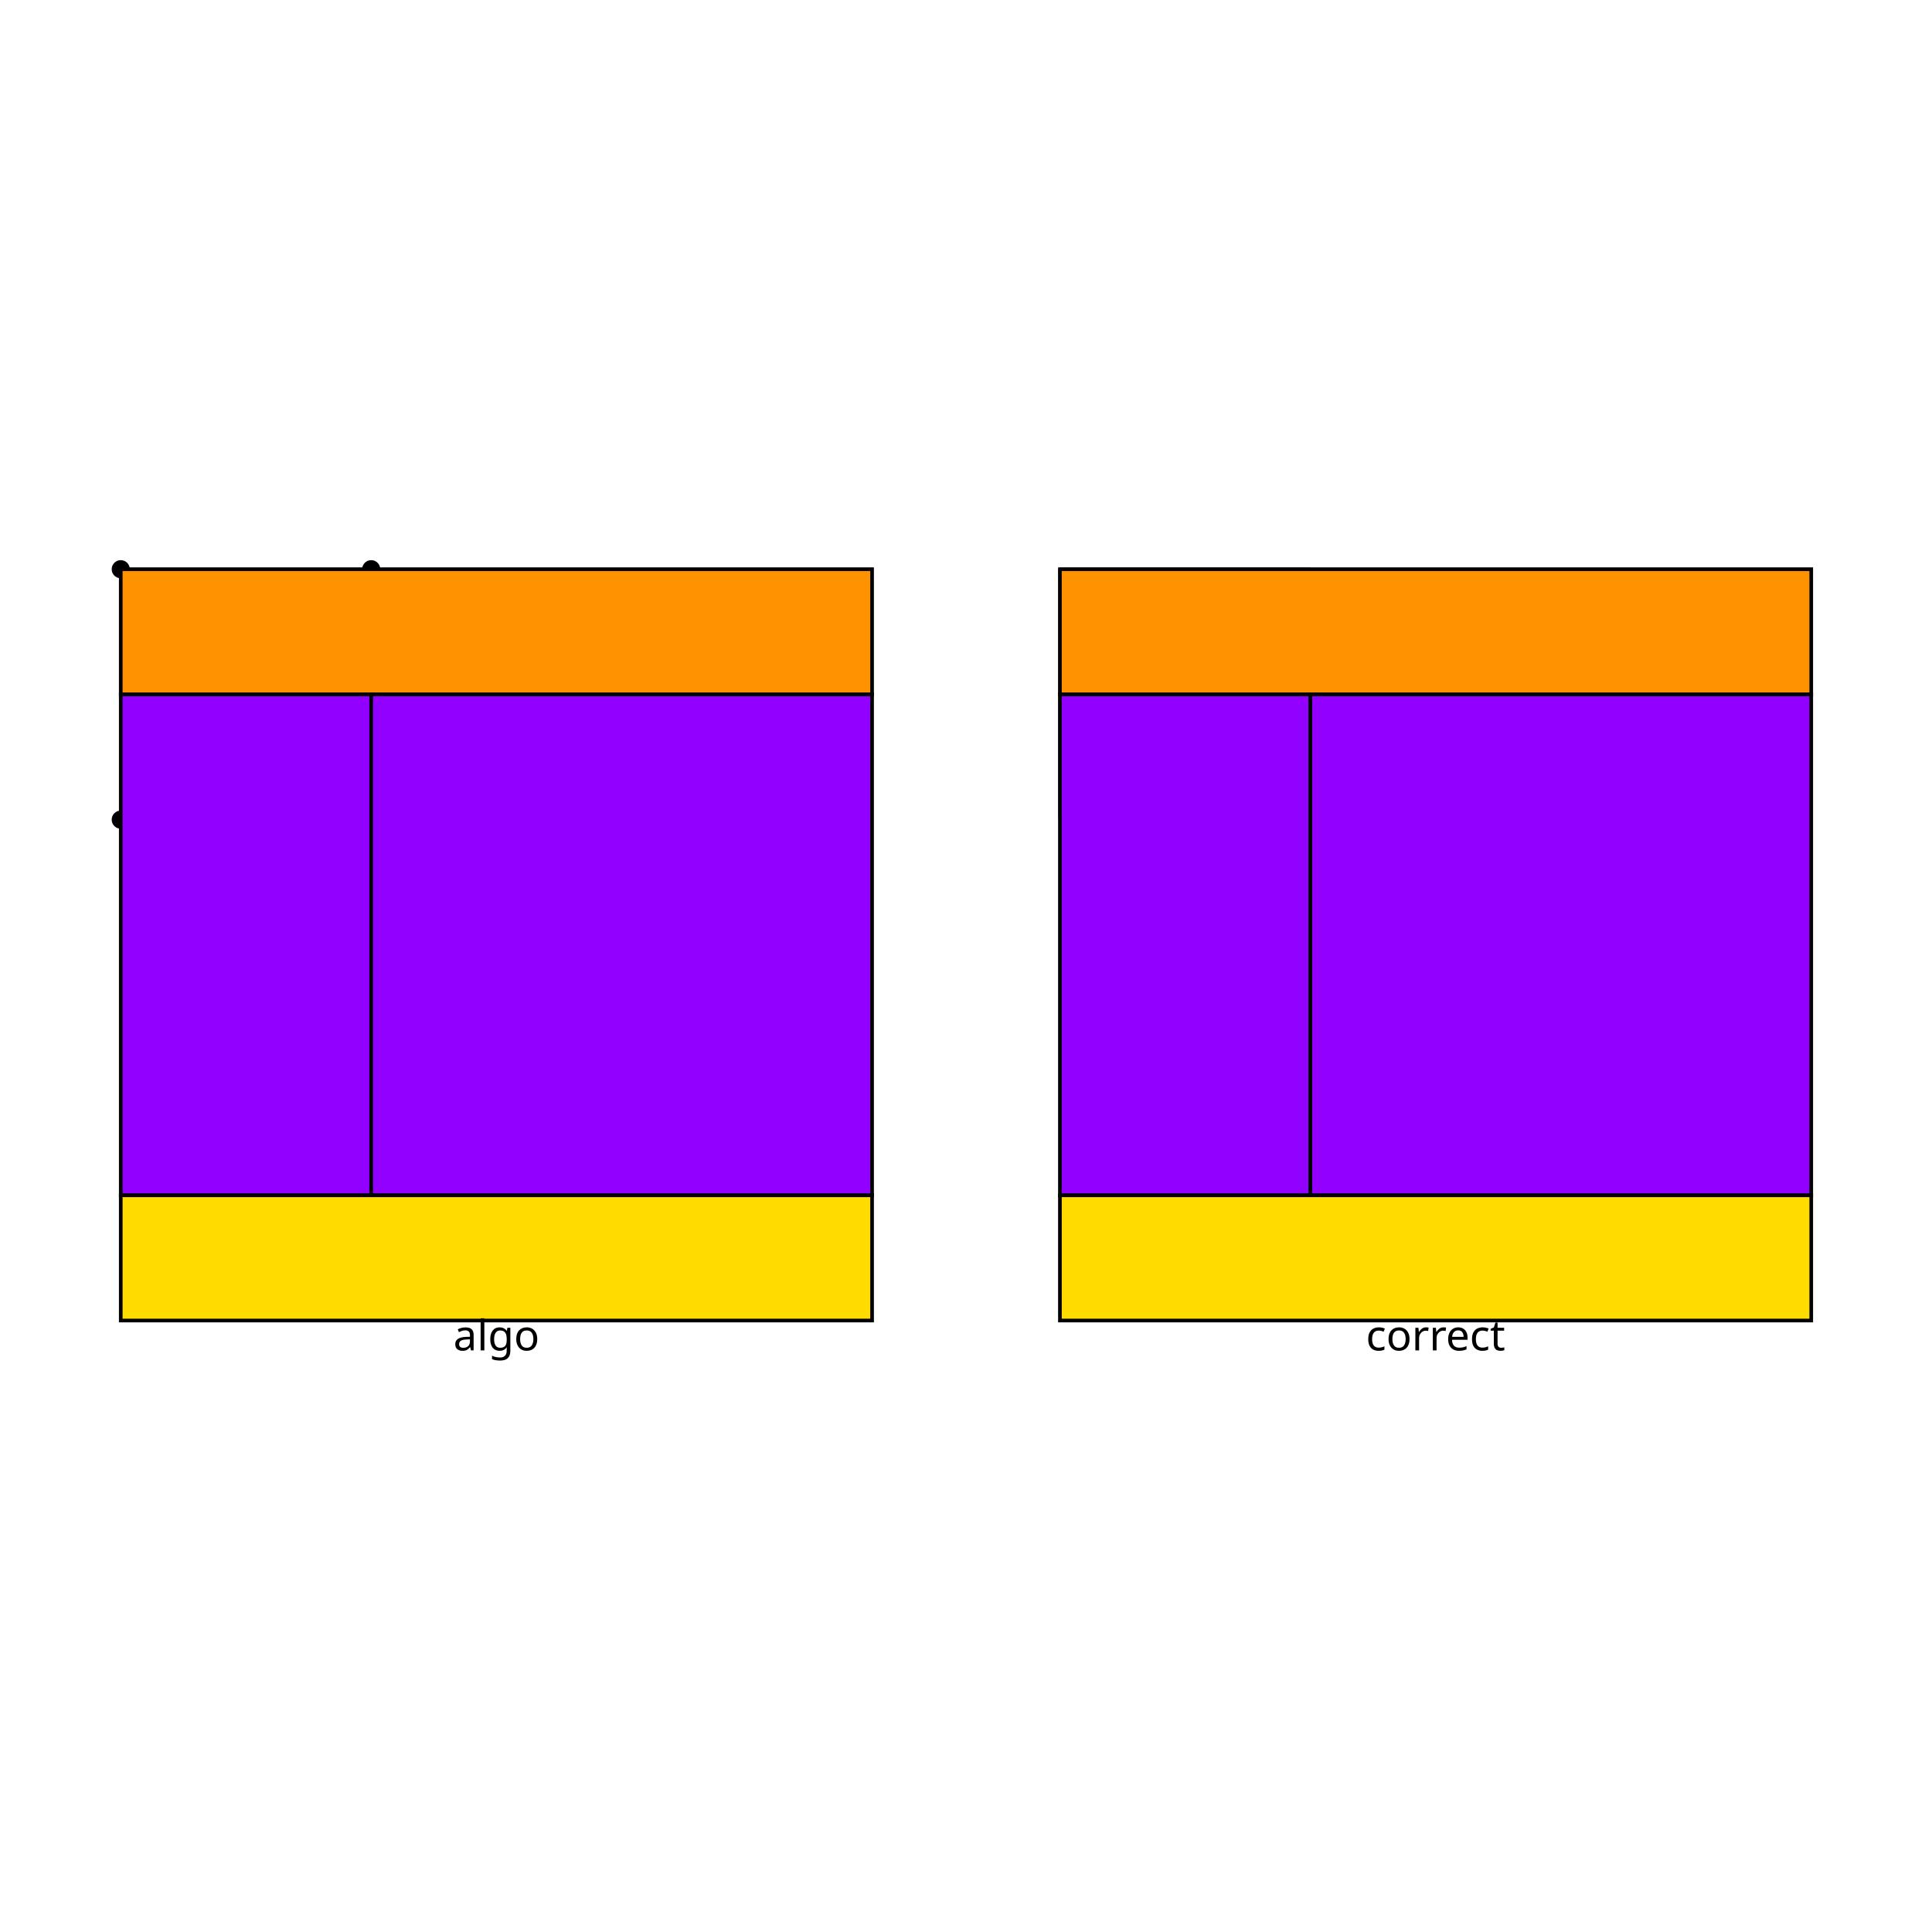
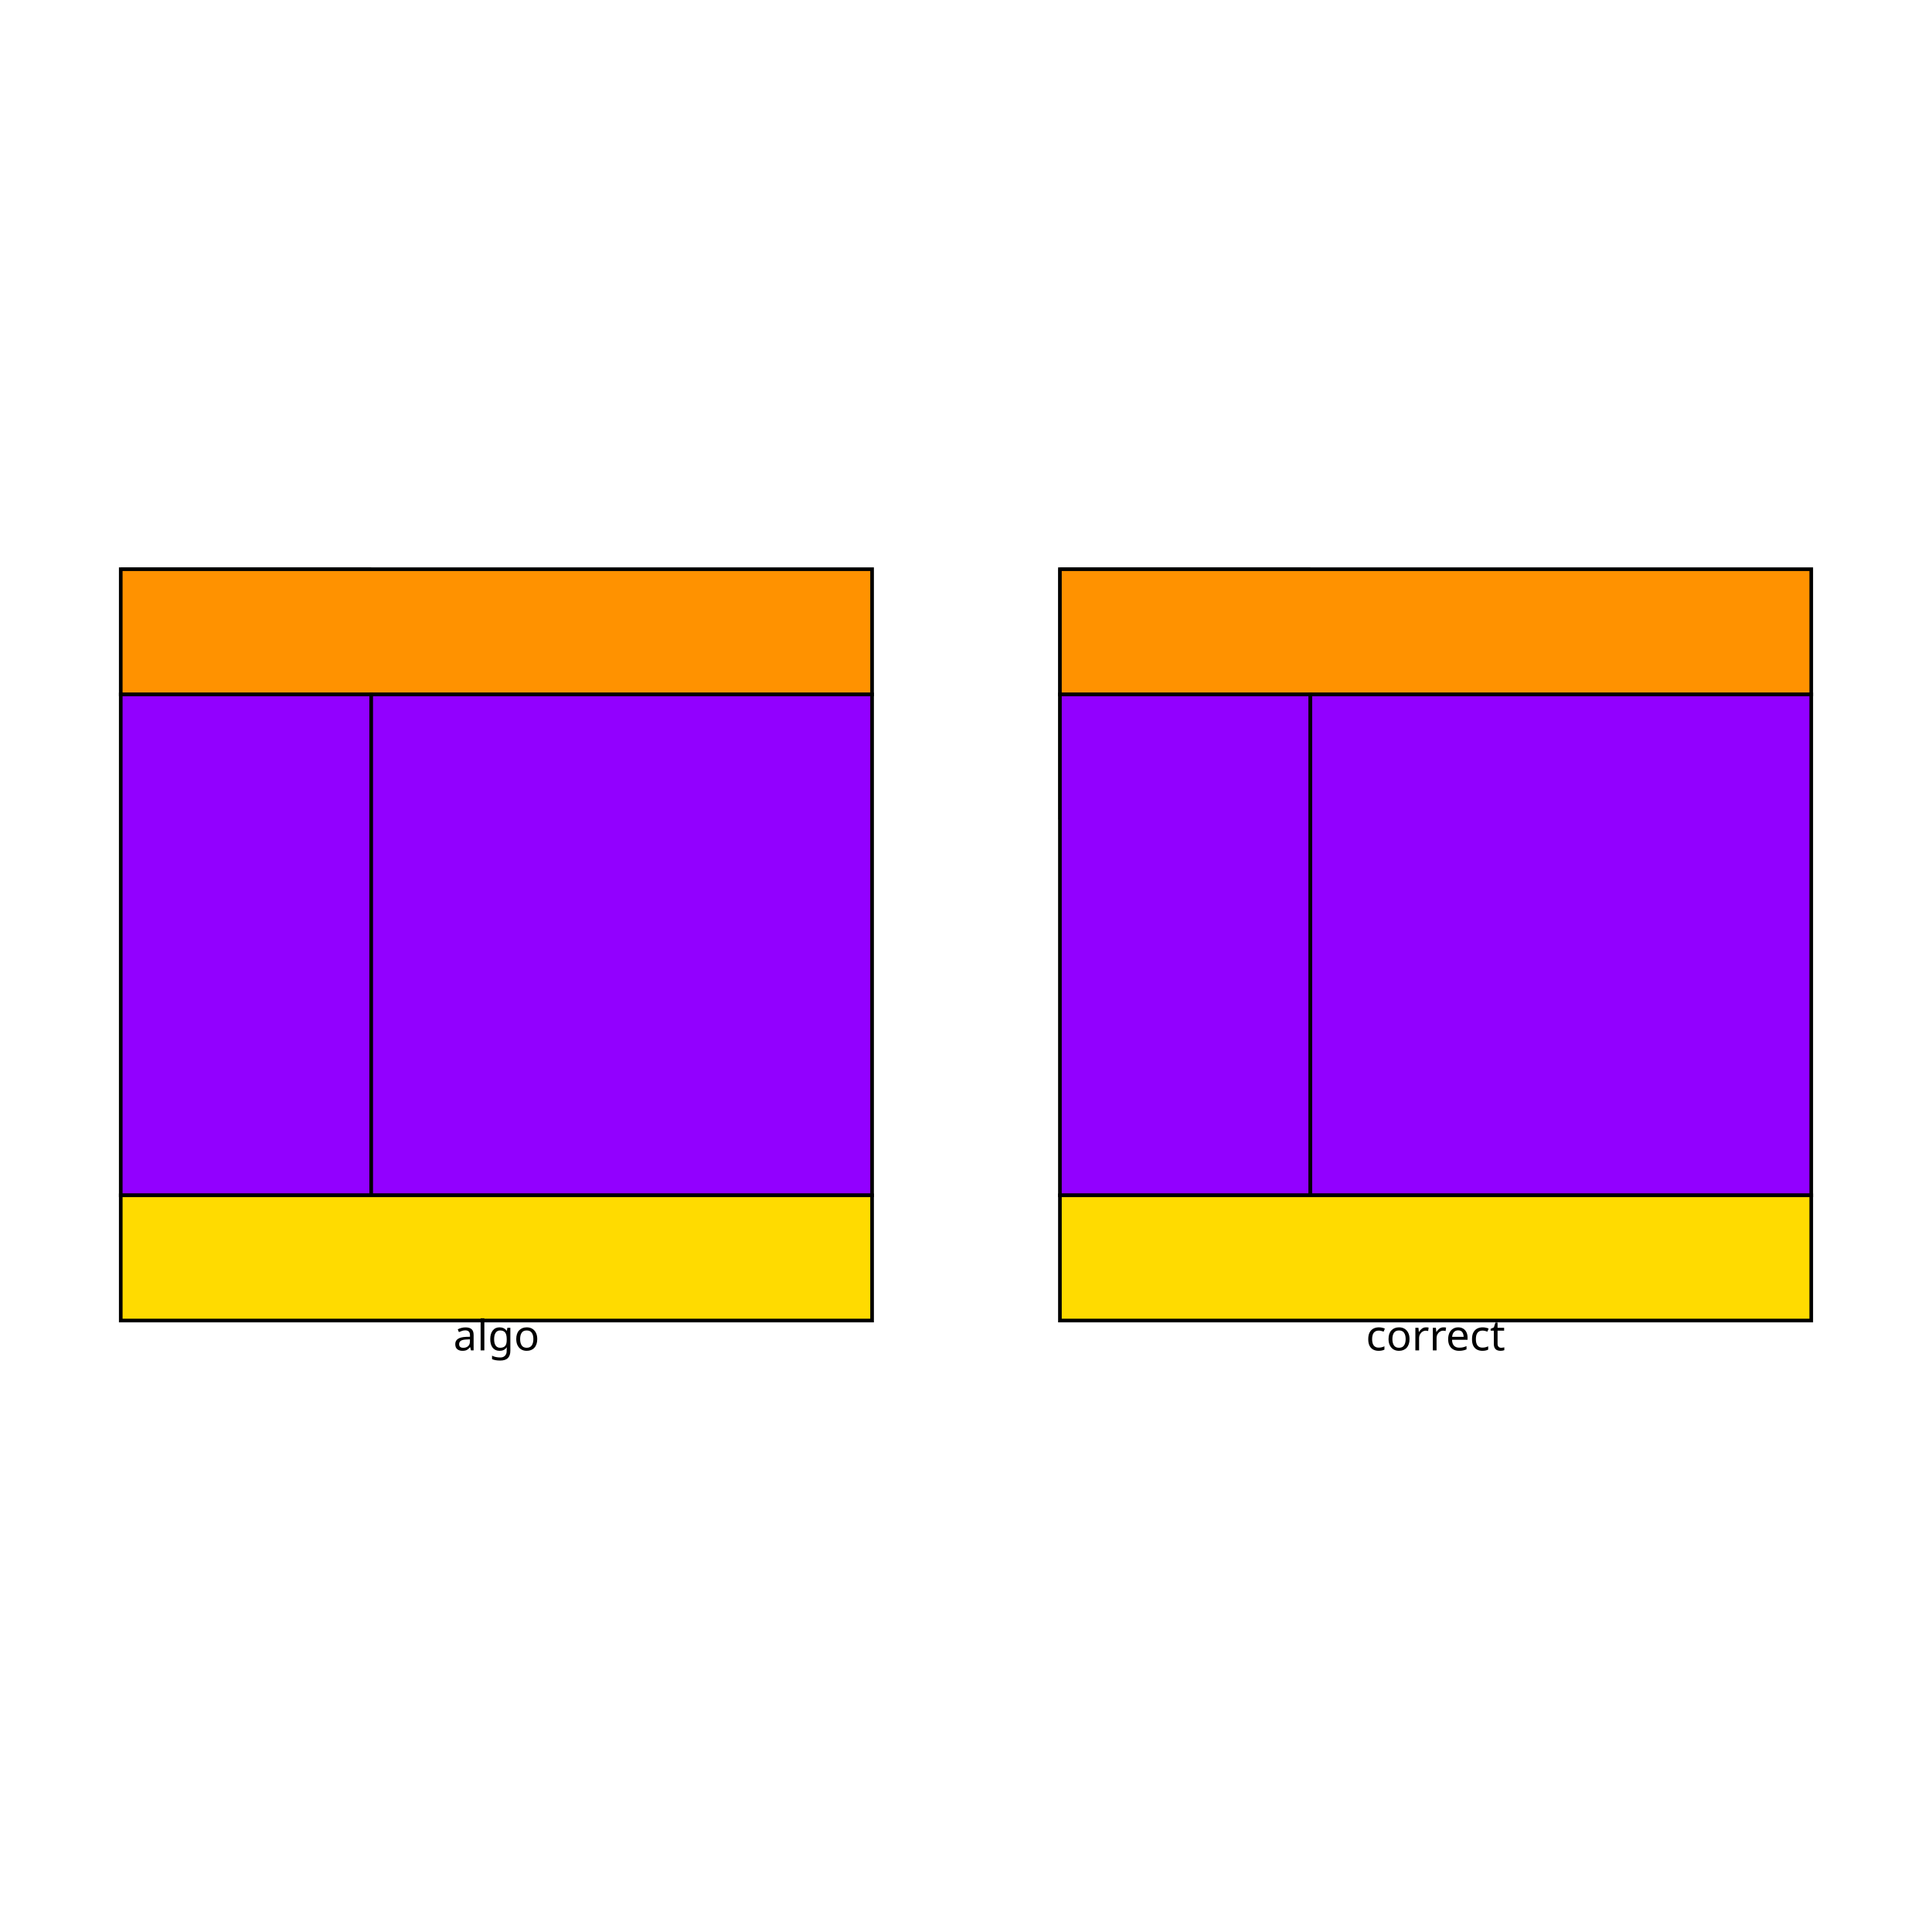
<svg xmlns="http://www.w3.org/2000/svg" width="640" height="640" viewBox="0 0 640 640">
  <rect width="100%" height="100%" fill="white" />
  <g>
-     <circle data-type="point" data-label="" data-x="0" data-y="0" cx="40" cy="188.556" r="3" fill="black" />
+     <polyline data-points="0,0 100,0" data-type="line" data-label="" points="40,188.556 122.963,188.556" fill="none" stroke="black" stroke-width="1" />
  </g>
  <g>
-     <circle data-type="point" data-label="" data-x="100" data-y="0" cx="122.963" cy="188.556" r="3" fill="black" />
+     <polyline data-points="100,0 100,100" data-type="line" data-label="" points="122.963,188.556 122.963,271.519" fill="none" stroke="black" stroke-width="1" />
  </g>
  <g>
-     <circle data-type="point" data-label="" data-x="100" data-y="100" cx="122.963" cy="271.519" r="3" fill="black" />
+     <polyline data-points="100,100 100,0" data-type="line" data-label="" points="122.963,271.519 122.963,188.556" fill="none" stroke="black" stroke-width="1" />
  </g>
  <g>
-     <circle data-type="point" data-label="" data-x="0" data-y="100" cx="40" cy="271.519" r="3" fill="black" />
+     <polyline data-points="0,100 0,0" data-type="line" data-label="" points="40,271.519 40,188.556" fill="none" stroke="black" stroke-width="1" />
  </g>
  <g>
    <polyline data-points="375,0 475,0" data-type="line" data-label="" points="351.111,188.556 434.074,188.556" fill="none" stroke="black" stroke-width="1" />
  </g>
  <g>
    <polyline data-points="475,0 475,100" data-type="line" data-label="" points="434.074,188.556 434.074,271.519" fill="none" stroke="black" stroke-width="1" />
  </g>
  <g>
    <polyline data-points="475,100 375,100" data-type="line" data-label="" points="434.074,271.519 351.111,271.519" fill="none" stroke="black" stroke-width="1" />
  </g>
  <g>
    <polyline data-points="375,100 375,0" data-type="line" data-label="" points="351.111,271.519 351.111,188.556" fill="none" stroke="black" stroke-width="1" />
  </g>
  <g>
    <rect data-type="rect" data-label="header" data-x="150" data-y="25" x="40" y="188.556" width="248.889" height="41.481" fill="hsl(34.286deg, 100%, 50%)" stroke="black" stroke-width="1.205" />
  </g>
  <g>
    <rect data-type="rect" data-label="sidebar" data-x="50" data-y="150" x="40" y="230.037" width="82.963" height="165.926" fill="hsl(274.286deg, 100%, 50%)" stroke="black" stroke-width="1.205" />
  </g>
  <g>
    <rect data-type="rect" data-label="content" data-x="200" data-y="150" x="122.963" y="230.037" width="165.926" height="165.926" fill="hsl(274.286deg, 100%, 50%)" stroke="black" stroke-width="1.205" />
  </g>
  <g>
    <rect data-type="rect" data-label="footer" data-x="150" data-y="275" x="40" y="395.963" width="248.889" height="41.481" fill="hsl(51.429deg, 100%, 50%)" stroke="black" stroke-width="1.205" />
  </g>
  <g>
    <rect data-type="rect" data-label="header" data-x="525" data-y="25" x="351.111" y="188.556" width="248.889" height="41.481" fill="hsl(34.286deg, 100%, 50%)" stroke="black" stroke-width="1.205" />
  </g>
  <g>
    <rect data-type="rect" data-label="sidebar" data-x="425" data-y="150" x="351.111" y="230.037" width="82.963" height="165.926" fill="hsl(274.286deg, 100%, 50%)" stroke="black" stroke-width="1.205" />
  </g>
  <g>
    <rect data-type="rect" data-label="content" data-x="575" data-y="150" x="434.074" y="230.037" width="165.926" height="165.926" fill="hsl(274.286deg, 100%, 50%)" stroke="black" stroke-width="1.205" />
  </g>
  <g>
    <rect data-type="rect" data-label="footer" data-x="525" data-y="275" x="351.111" y="395.963" width="248.889" height="41.481" fill="hsl(51.429deg, 100%, 50%)" stroke="black" stroke-width="1.205" />
  </g>
  <text data-type="text" data-label="algo" data-x="150" data-y="316.875" x="164.444" y="451.444" fill="black" font-size="14" font-family="sans-serif" text-anchor="middle" dominant-baseline="text-after-edge">algo</text>
  <text data-type="text" data-label="correct" data-x="525" data-y="316.875" x="475.556" y="451.444" fill="black" font-size="14" font-family="sans-serif" text-anchor="middle" dominant-baseline="text-after-edge">correct</text>
  <g id="crosshair" style="display: none">
    <line id="crosshair-h" y1="0" y2="640" stroke="#666" stroke-width="0.5" />
    <line id="crosshair-v" x1="0" x2="640" stroke="#666" stroke-width="0.5" />
    <text id="coordinates" font-family="monospace" font-size="12" fill="#666" />
  </g>
</svg>
